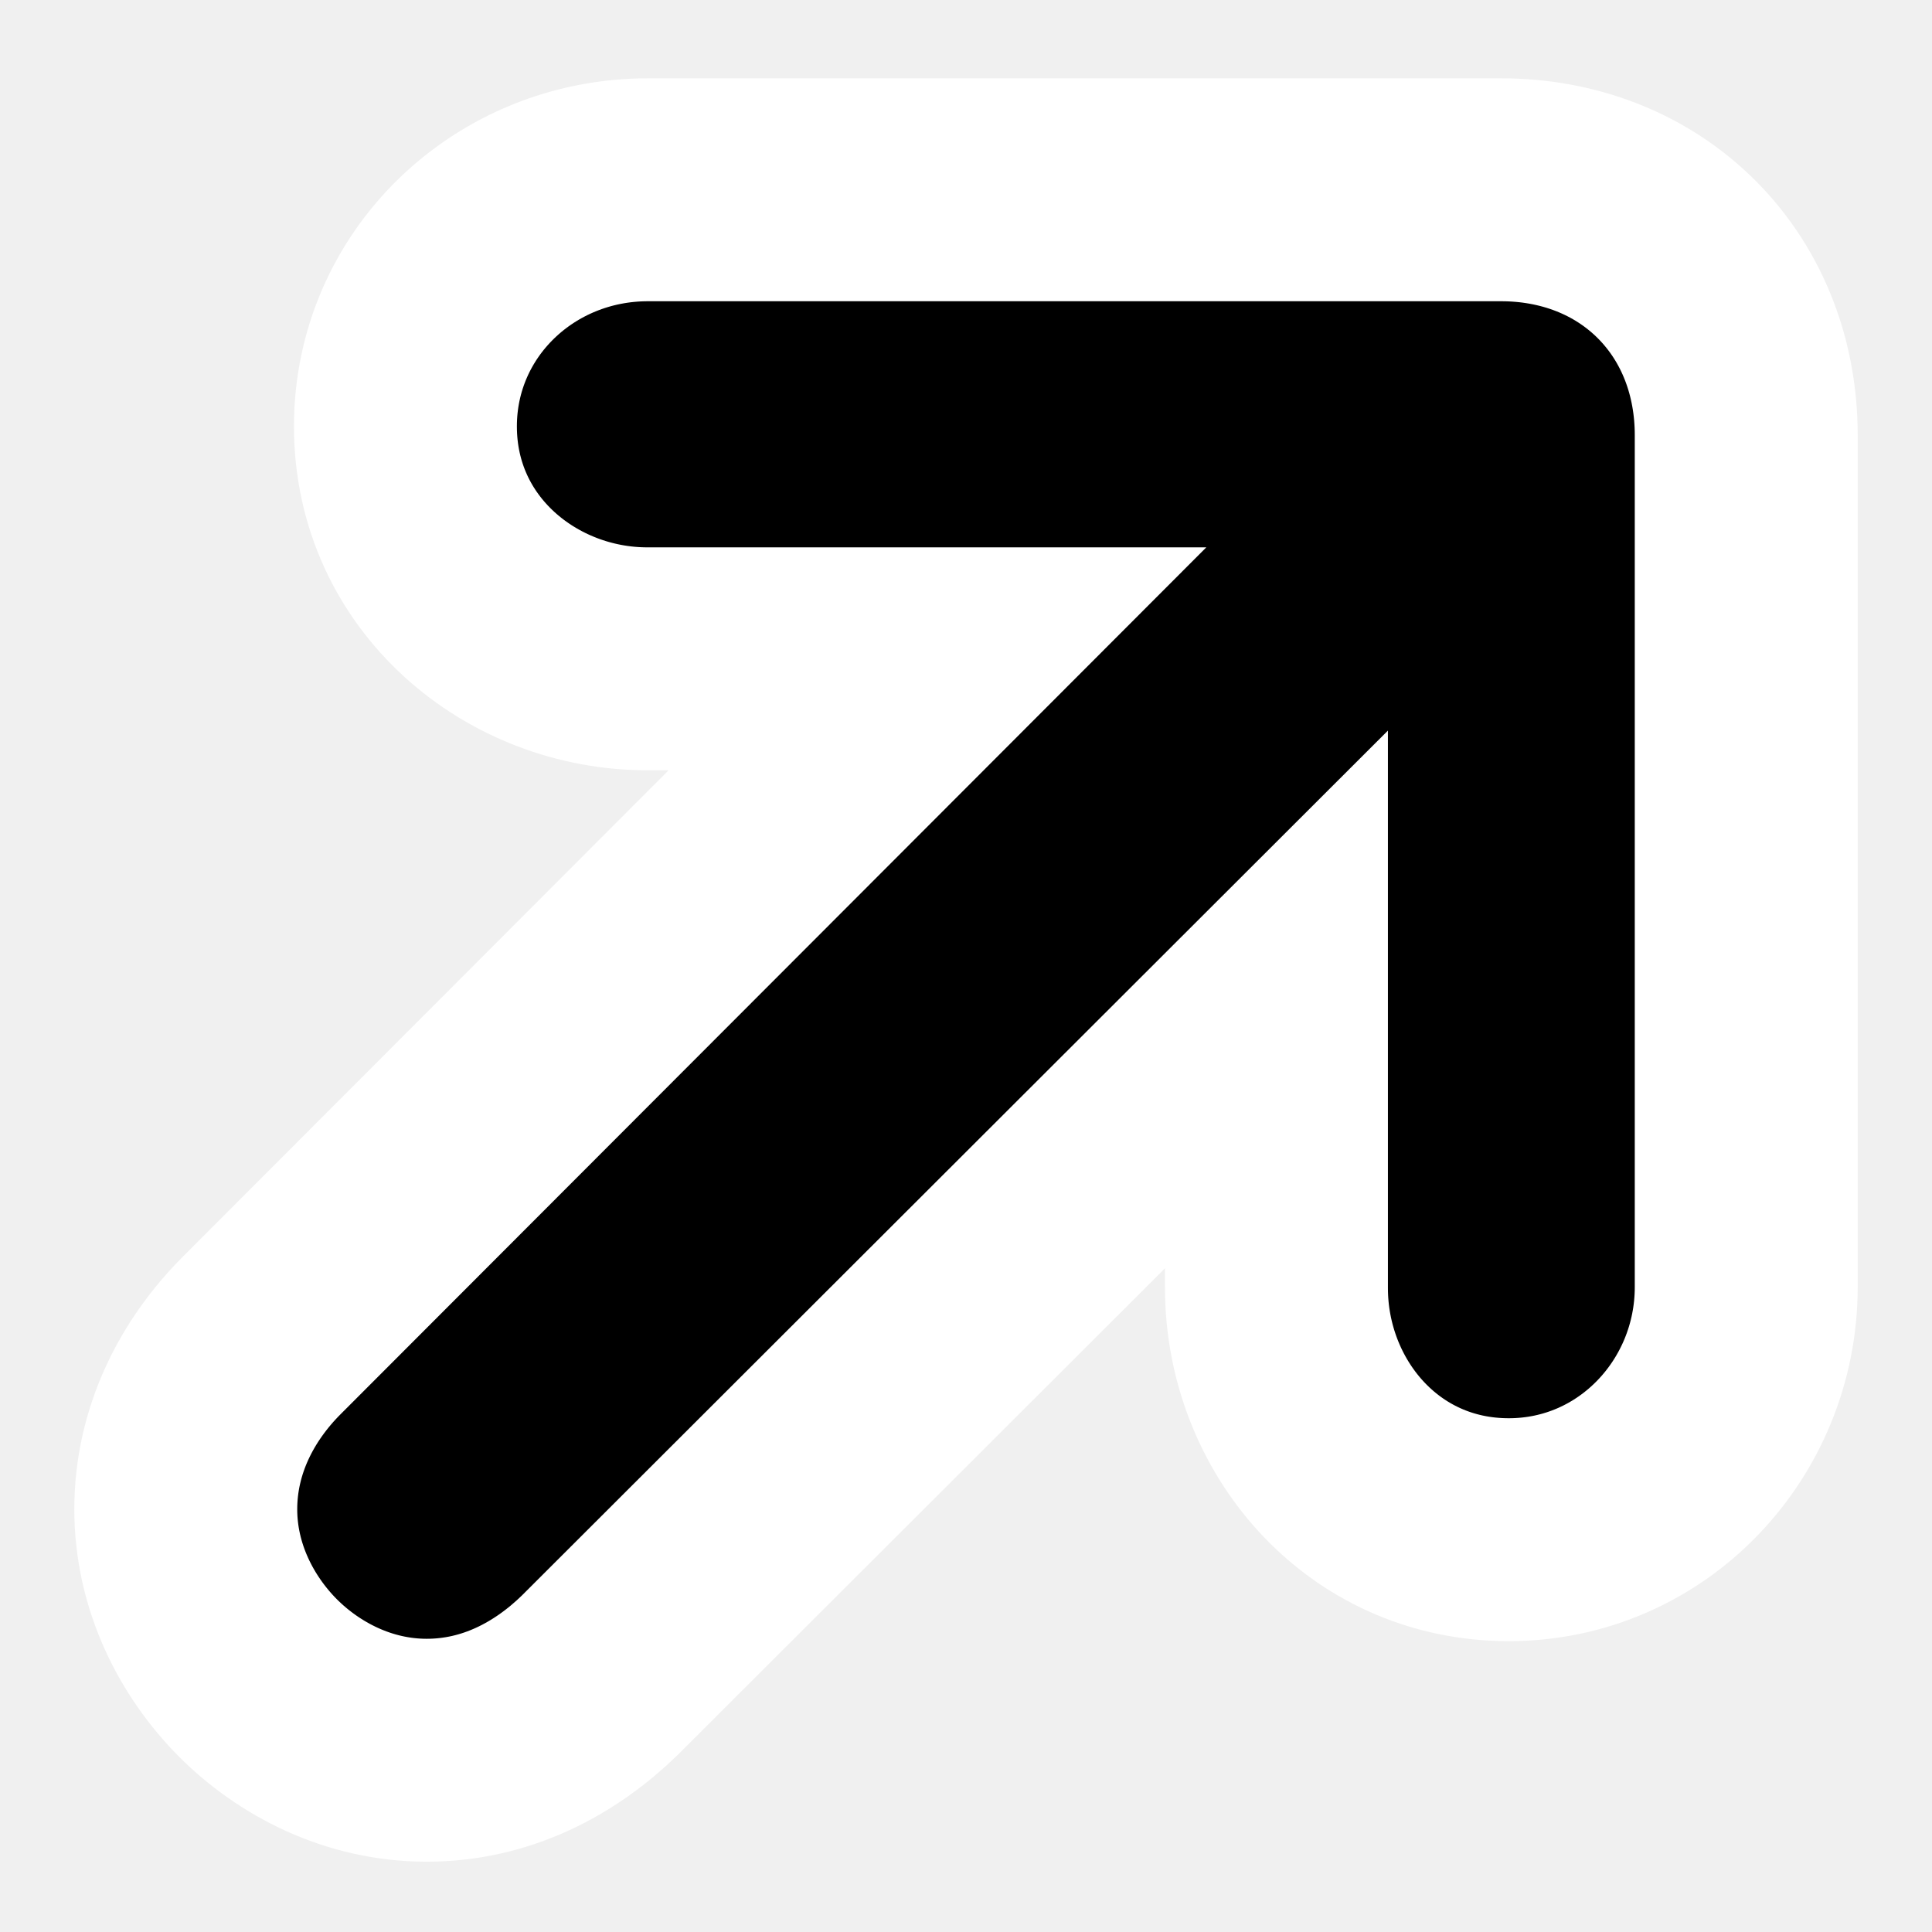
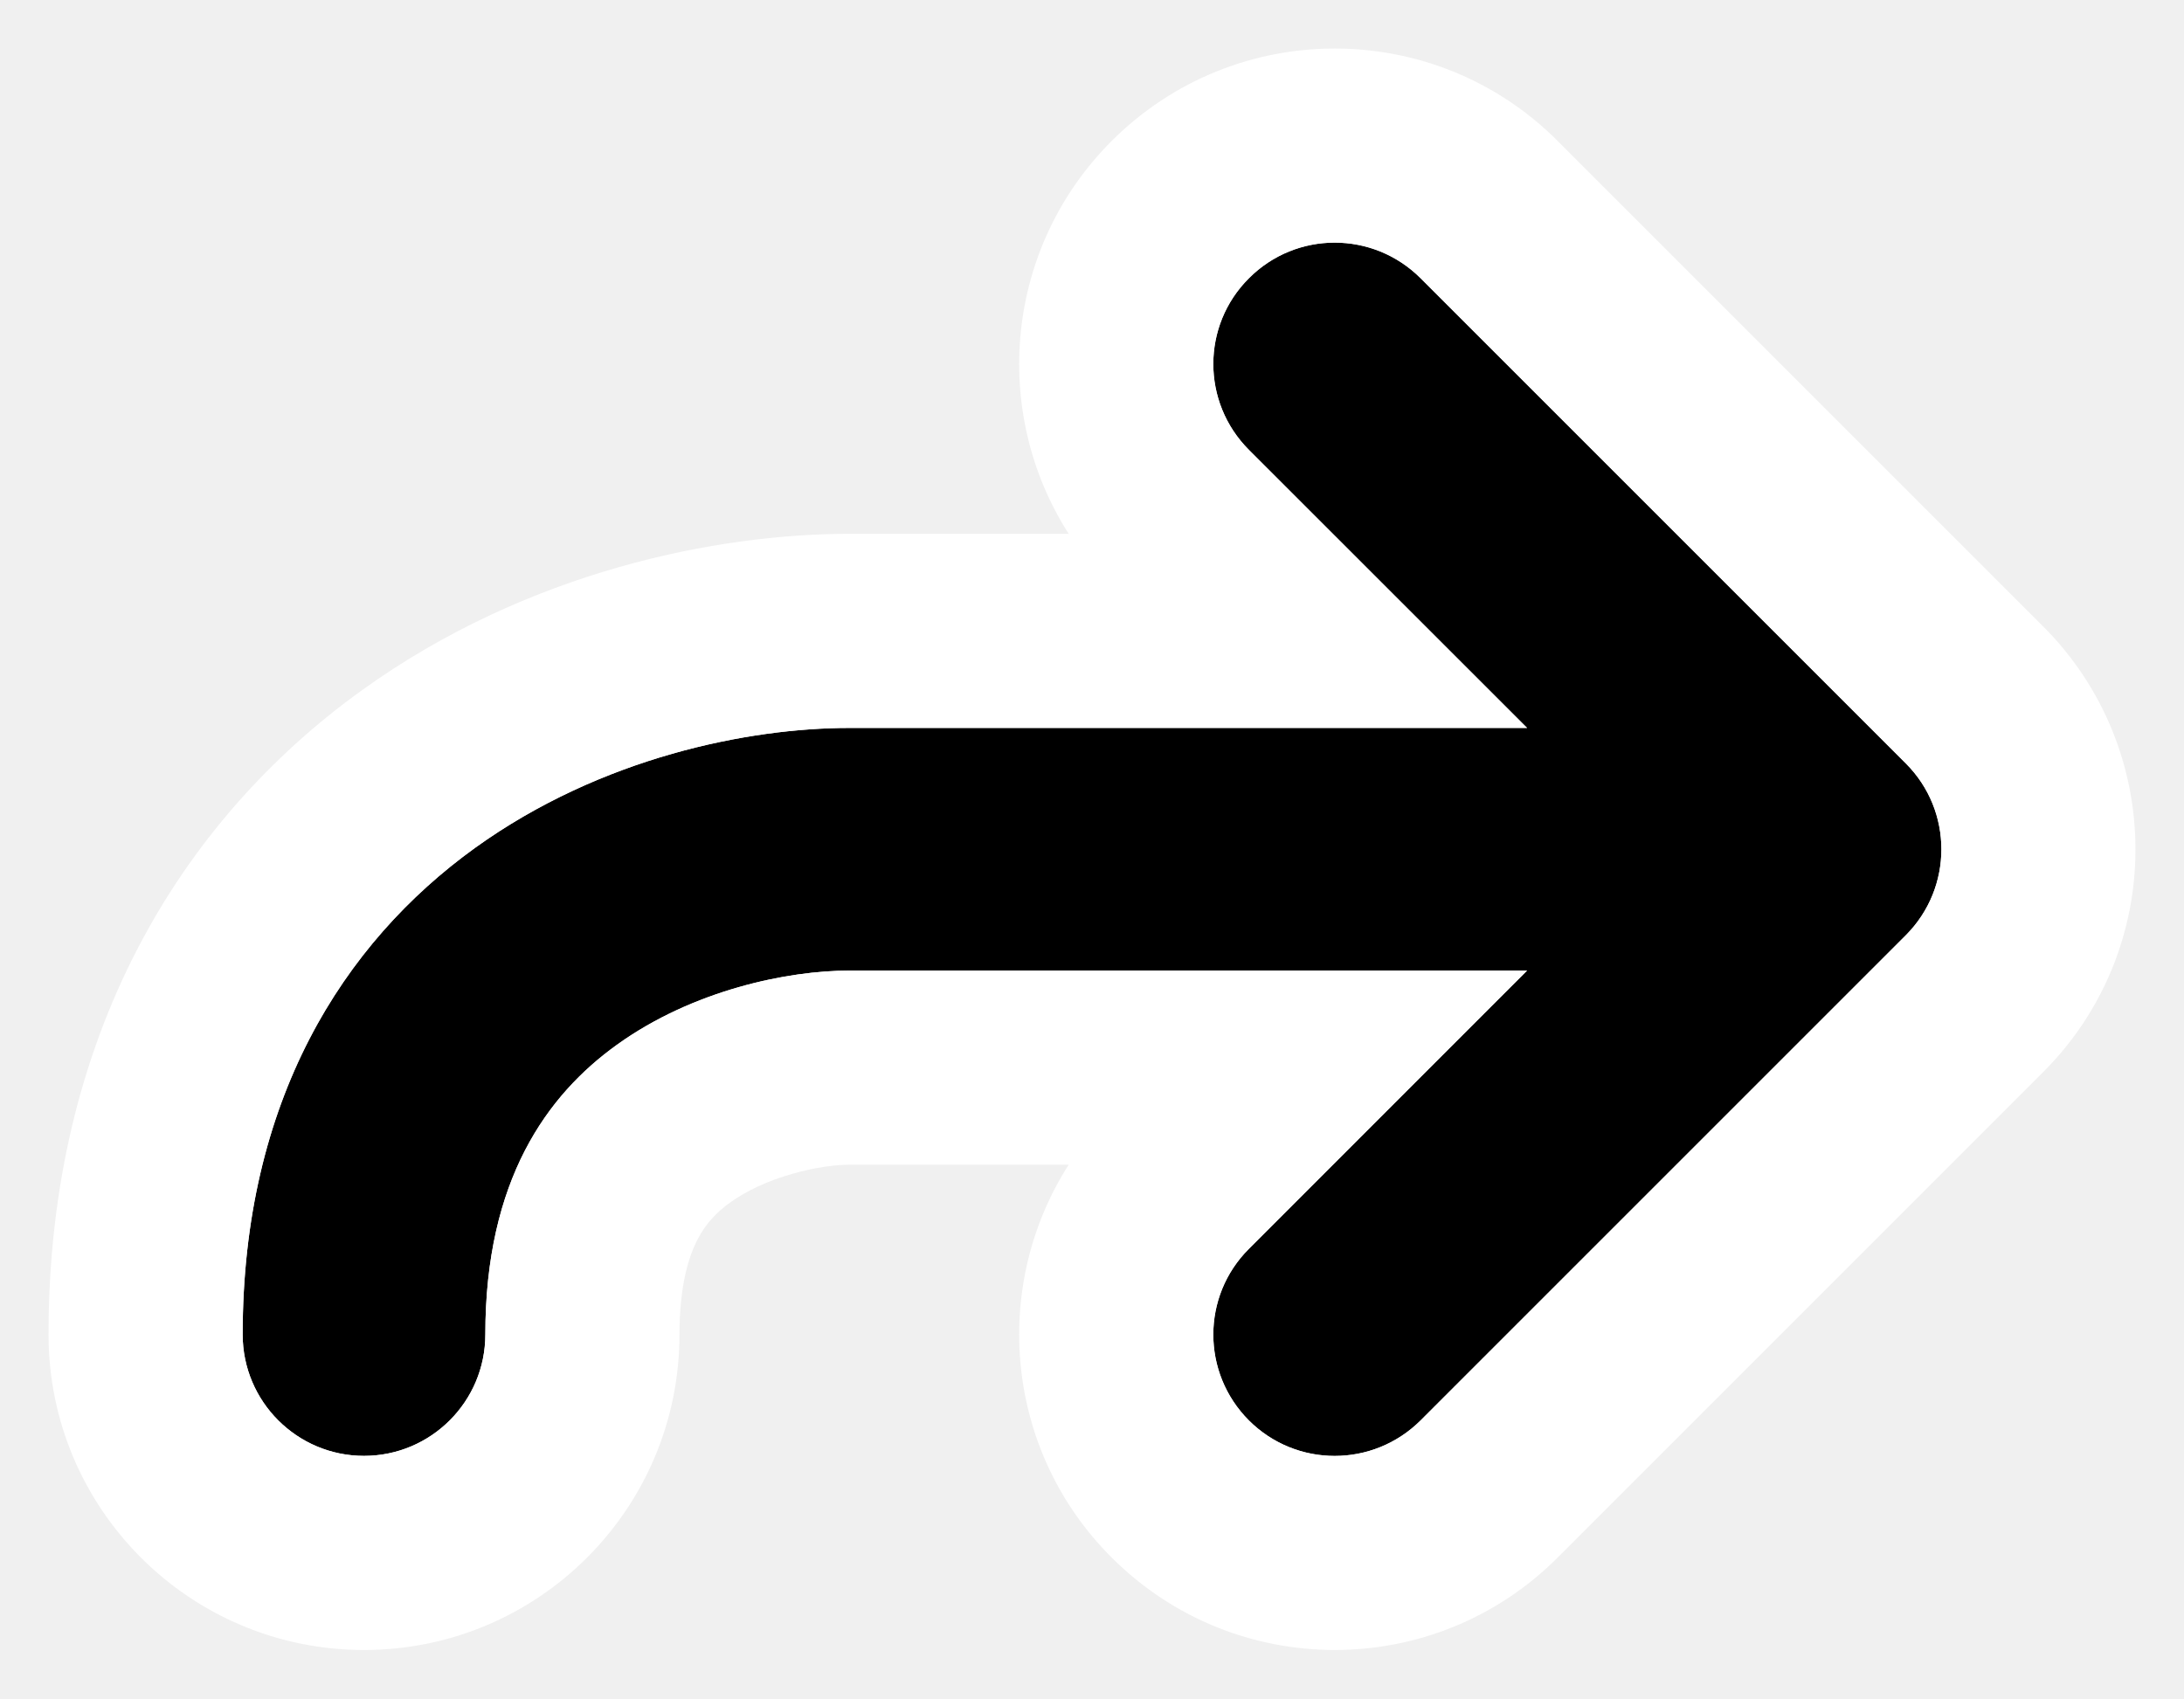
- <svg role="graphics-symbol" viewBox="0 0 13 13" style="width:0.7em;height:0.7em;display:block;fill:rgba(55, 53, 47, 1);flex-shrink:0;position:absolute;right:-0.2em;bottom:0;stroke:white;stroke-width:1.5" class="pageLinkIndicator">
-   <path d="M6.308 4.433L1.762 8.985C1.762 8.985 1.762 8.985 1.762 8.985C1.762 8.985 1.762 8.985 1.762 8.985C1.461 9.286 1.25 9.691 1.25 10.156C1.25 10.612 1.459 11.012 1.734 11.289C2.01 11.566 2.411 11.777 2.871 11.777C3.342 11.777 3.738 11.562 4.035 11.273L4.035 11.273L4.042 11.266L8.589 6.725V8.667C8.589 9.52 9.227 10.293 10.152 10.293C11.053 10.293 11.75 9.545 11.75 8.661V2.927C11.75 2.487 11.598 2.064 11.284 1.748C10.969 1.432 10.545 1.277 10.101 1.277H4.36C3.462 1.277 2.728 1.977 2.728 2.869C2.728 3.797 3.511 4.433 4.355 4.433H6.308Z" fill="currentColor" stroke="white" stroke-width="1.5" />
+ <svg xmlns="http://www.w3.org/2000/svg" width="9" height="7" viewBox="0 0 9 7" fill="none">
+   <path fill-rule="evenodd" clip-rule="evenodd" d="M5.146 1.146C5.342 0.951 5.658 0.951 5.854 1.146L7.854 3.146C8.049 3.342 8.049 3.658 7.854 3.854L5.854 5.854C5.658 6.049 5.342 6.049 5.146 5.854C4.951 5.658 4.951 5.342 5.146 5.146L6.293 4H3.5C3.247 4 2.856 4.08 2.542 4.306C2.254 4.513 2 4.863 2 5.5C2 5.776 1.776 6 1.5 6C1.224 6 1 5.776 1 5.5C1 4.537 1.412 3.887 1.958 3.494C2.478 3.12 3.087 3 3.5 3H6.293L5.146 1.854C4.951 1.658 4.951 1.342 5.146 1.146Z" fill="currentColor" />
+   <path fill-rule="evenodd" clip-rule="evenodd" d="M5.147 1.854C4.951 1.658 4.951 1.342 5.147 1.147C5.342 0.951 5.658 0.951 5.854 1.147L7.854 3.147C8.049 3.342 8.049 3.658 7.854 3.854L5.854 5.854C5.658 6.049 5.342 6.049 5.147 5.854C4.951 5.658 4.951 5.342 5.147 5.147L6.293 4H3.5C3.247 4 2.856 4.08 2.542 4.306C2.254 4.513 2 4.863 2 5.5C2 5.776 1.776 6 1.5 6C1.224 6 1 5.776 1 5.5C1 4.537 1.413 3.887 1.958 3.494C2.478 3.12 3.087 3 3.5 3H6.293L5.147 1.854ZM4.404 2.2H3.5C2.959 2.2 2.176 2.352 1.491 2.845C0.739 3.386 0.2 4.276 0.2 5.5C0.2 6.218 0.782 6.8 1.5 6.8C2.218 6.8 2.8 6.218 2.8 5.5C2.8 5.291 2.841 5.173 2.874 5.109C2.907 5.045 2.951 4.997 3.01 4.955C3.077 4.907 3.165 4.866 3.264 4.838C3.364 4.809 3.451 4.8 3.5 4.8H4.404C4.082 5.303 4.141 5.98 4.581 6.419C5.089 6.927 5.912 6.927 6.419 6.419L8.419 4.419C8.927 3.912 8.927 3.089 8.419 2.581L6.419 0.581C5.912 0.073 5.089 0.073 4.581 0.581C4.141 1.021 4.082 1.697 4.404 2.2Z" fill="white" />
</svg>
